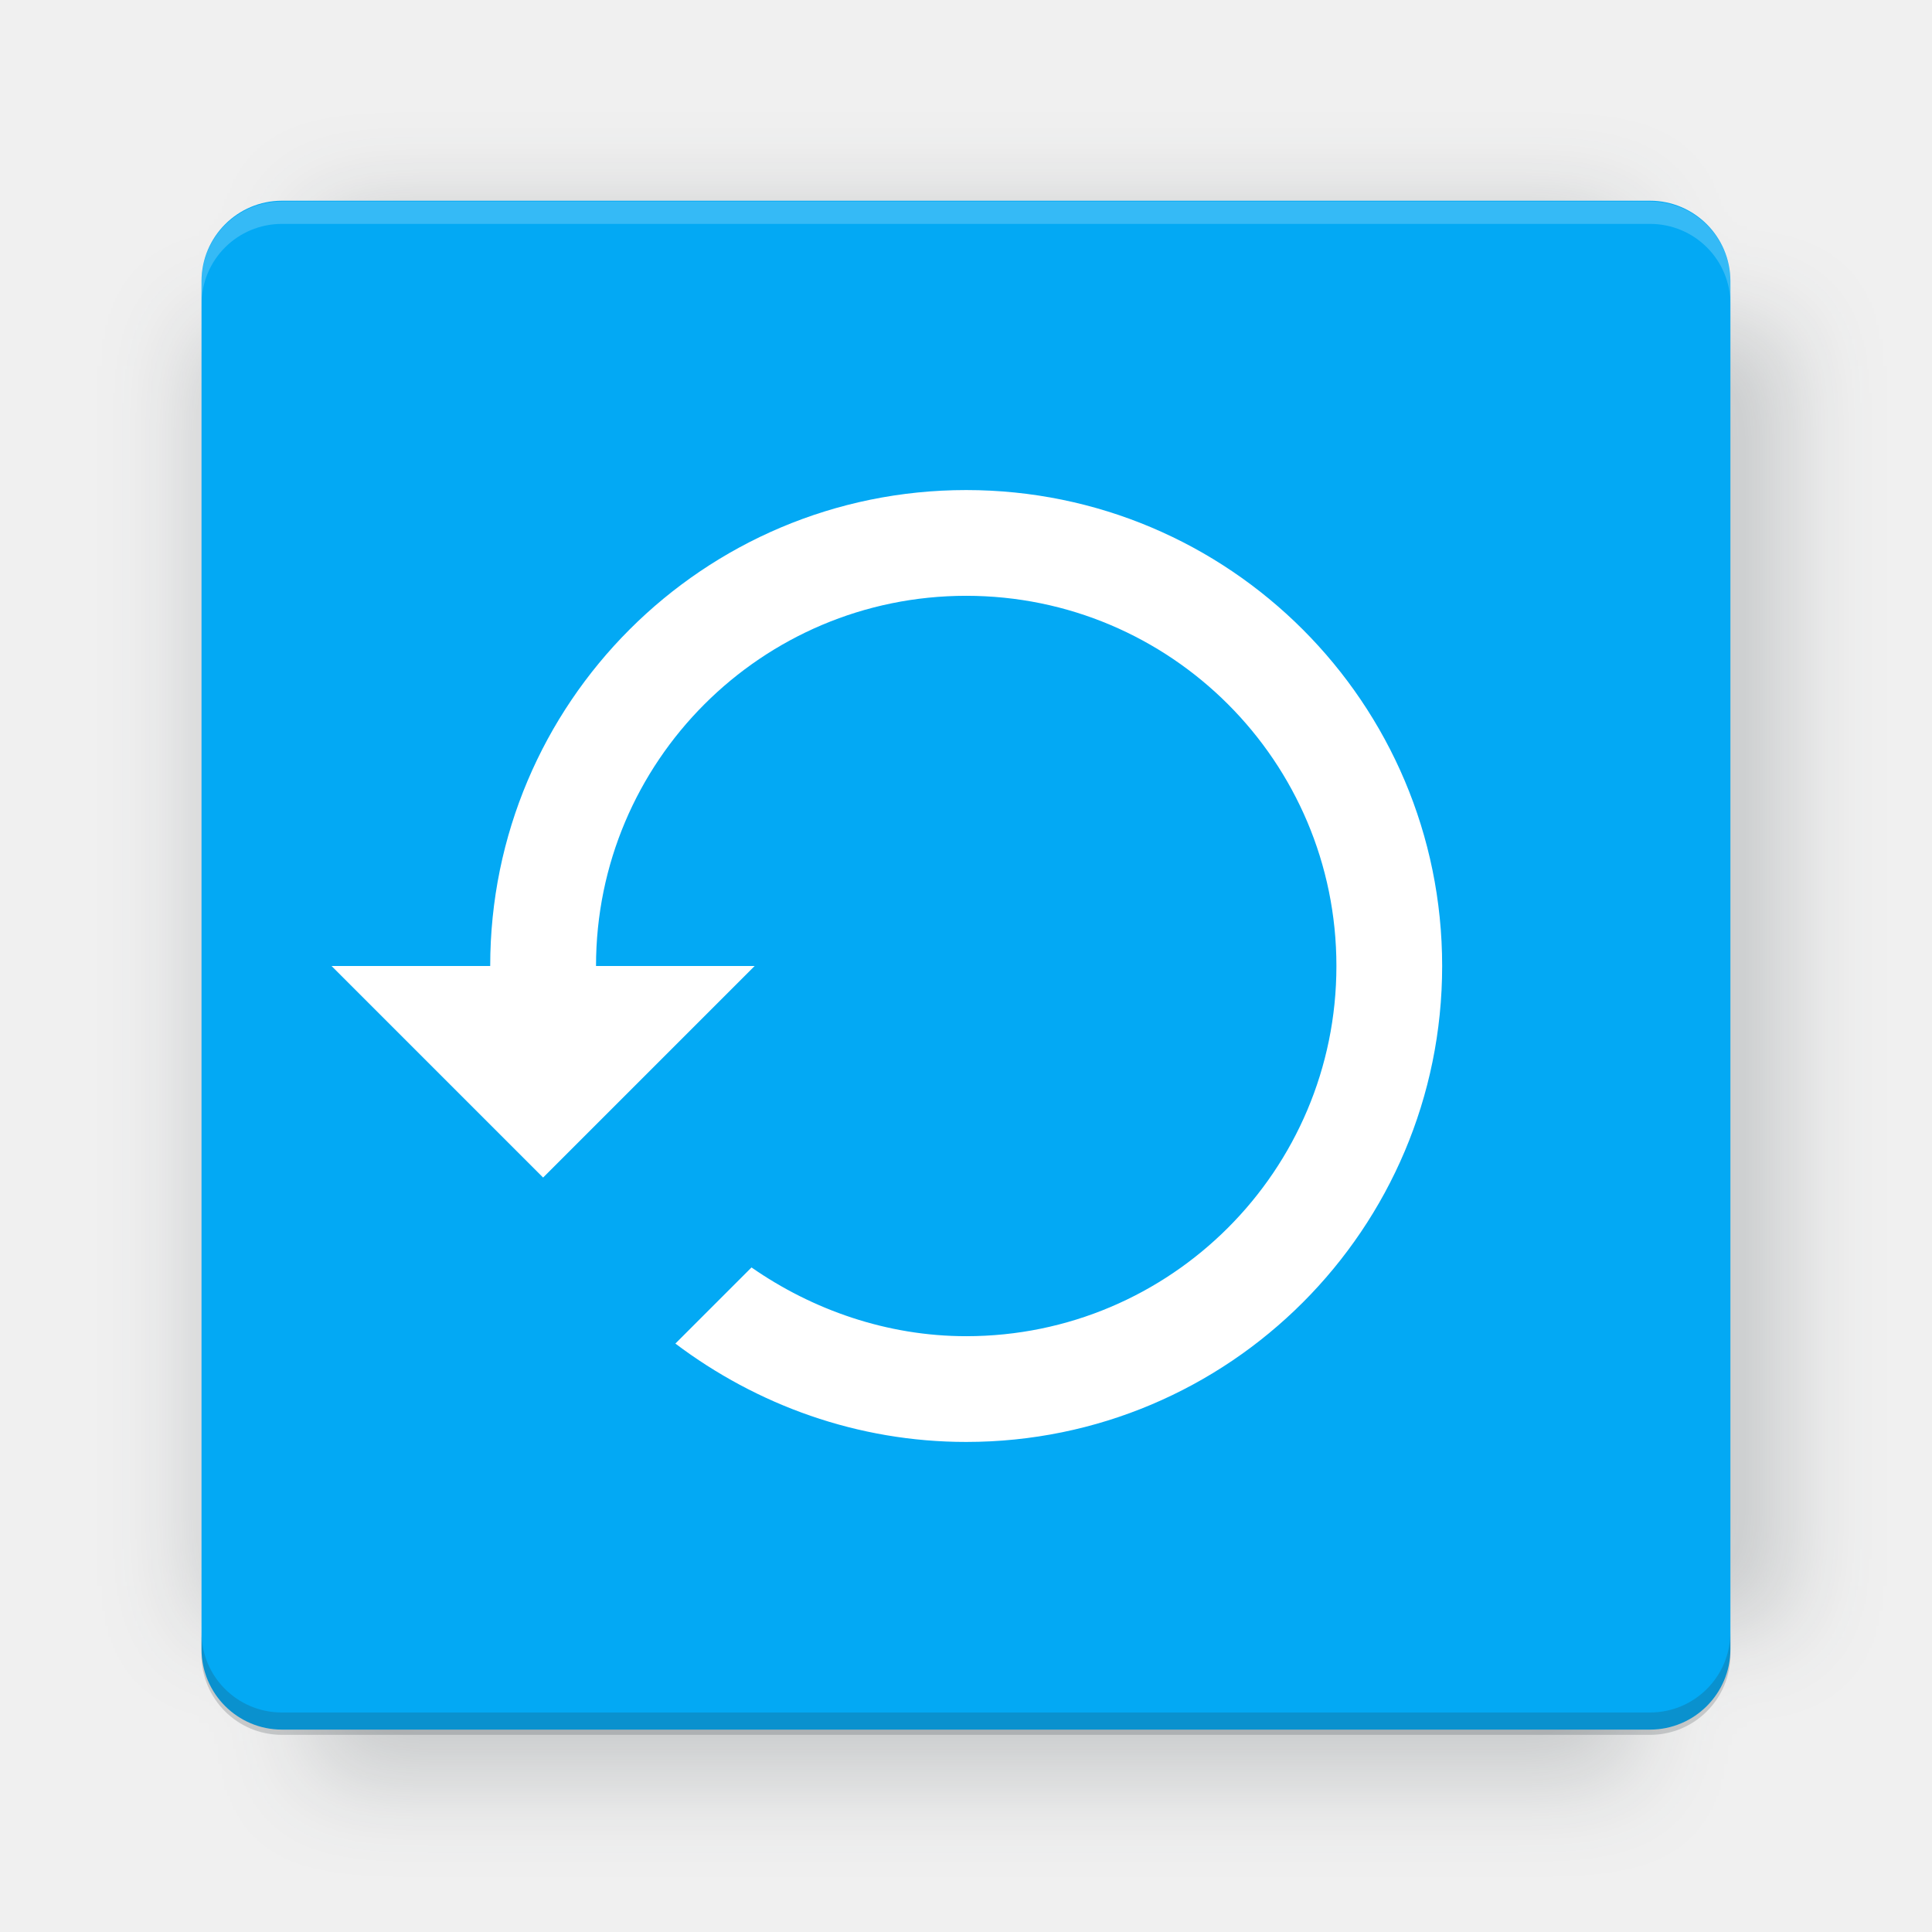
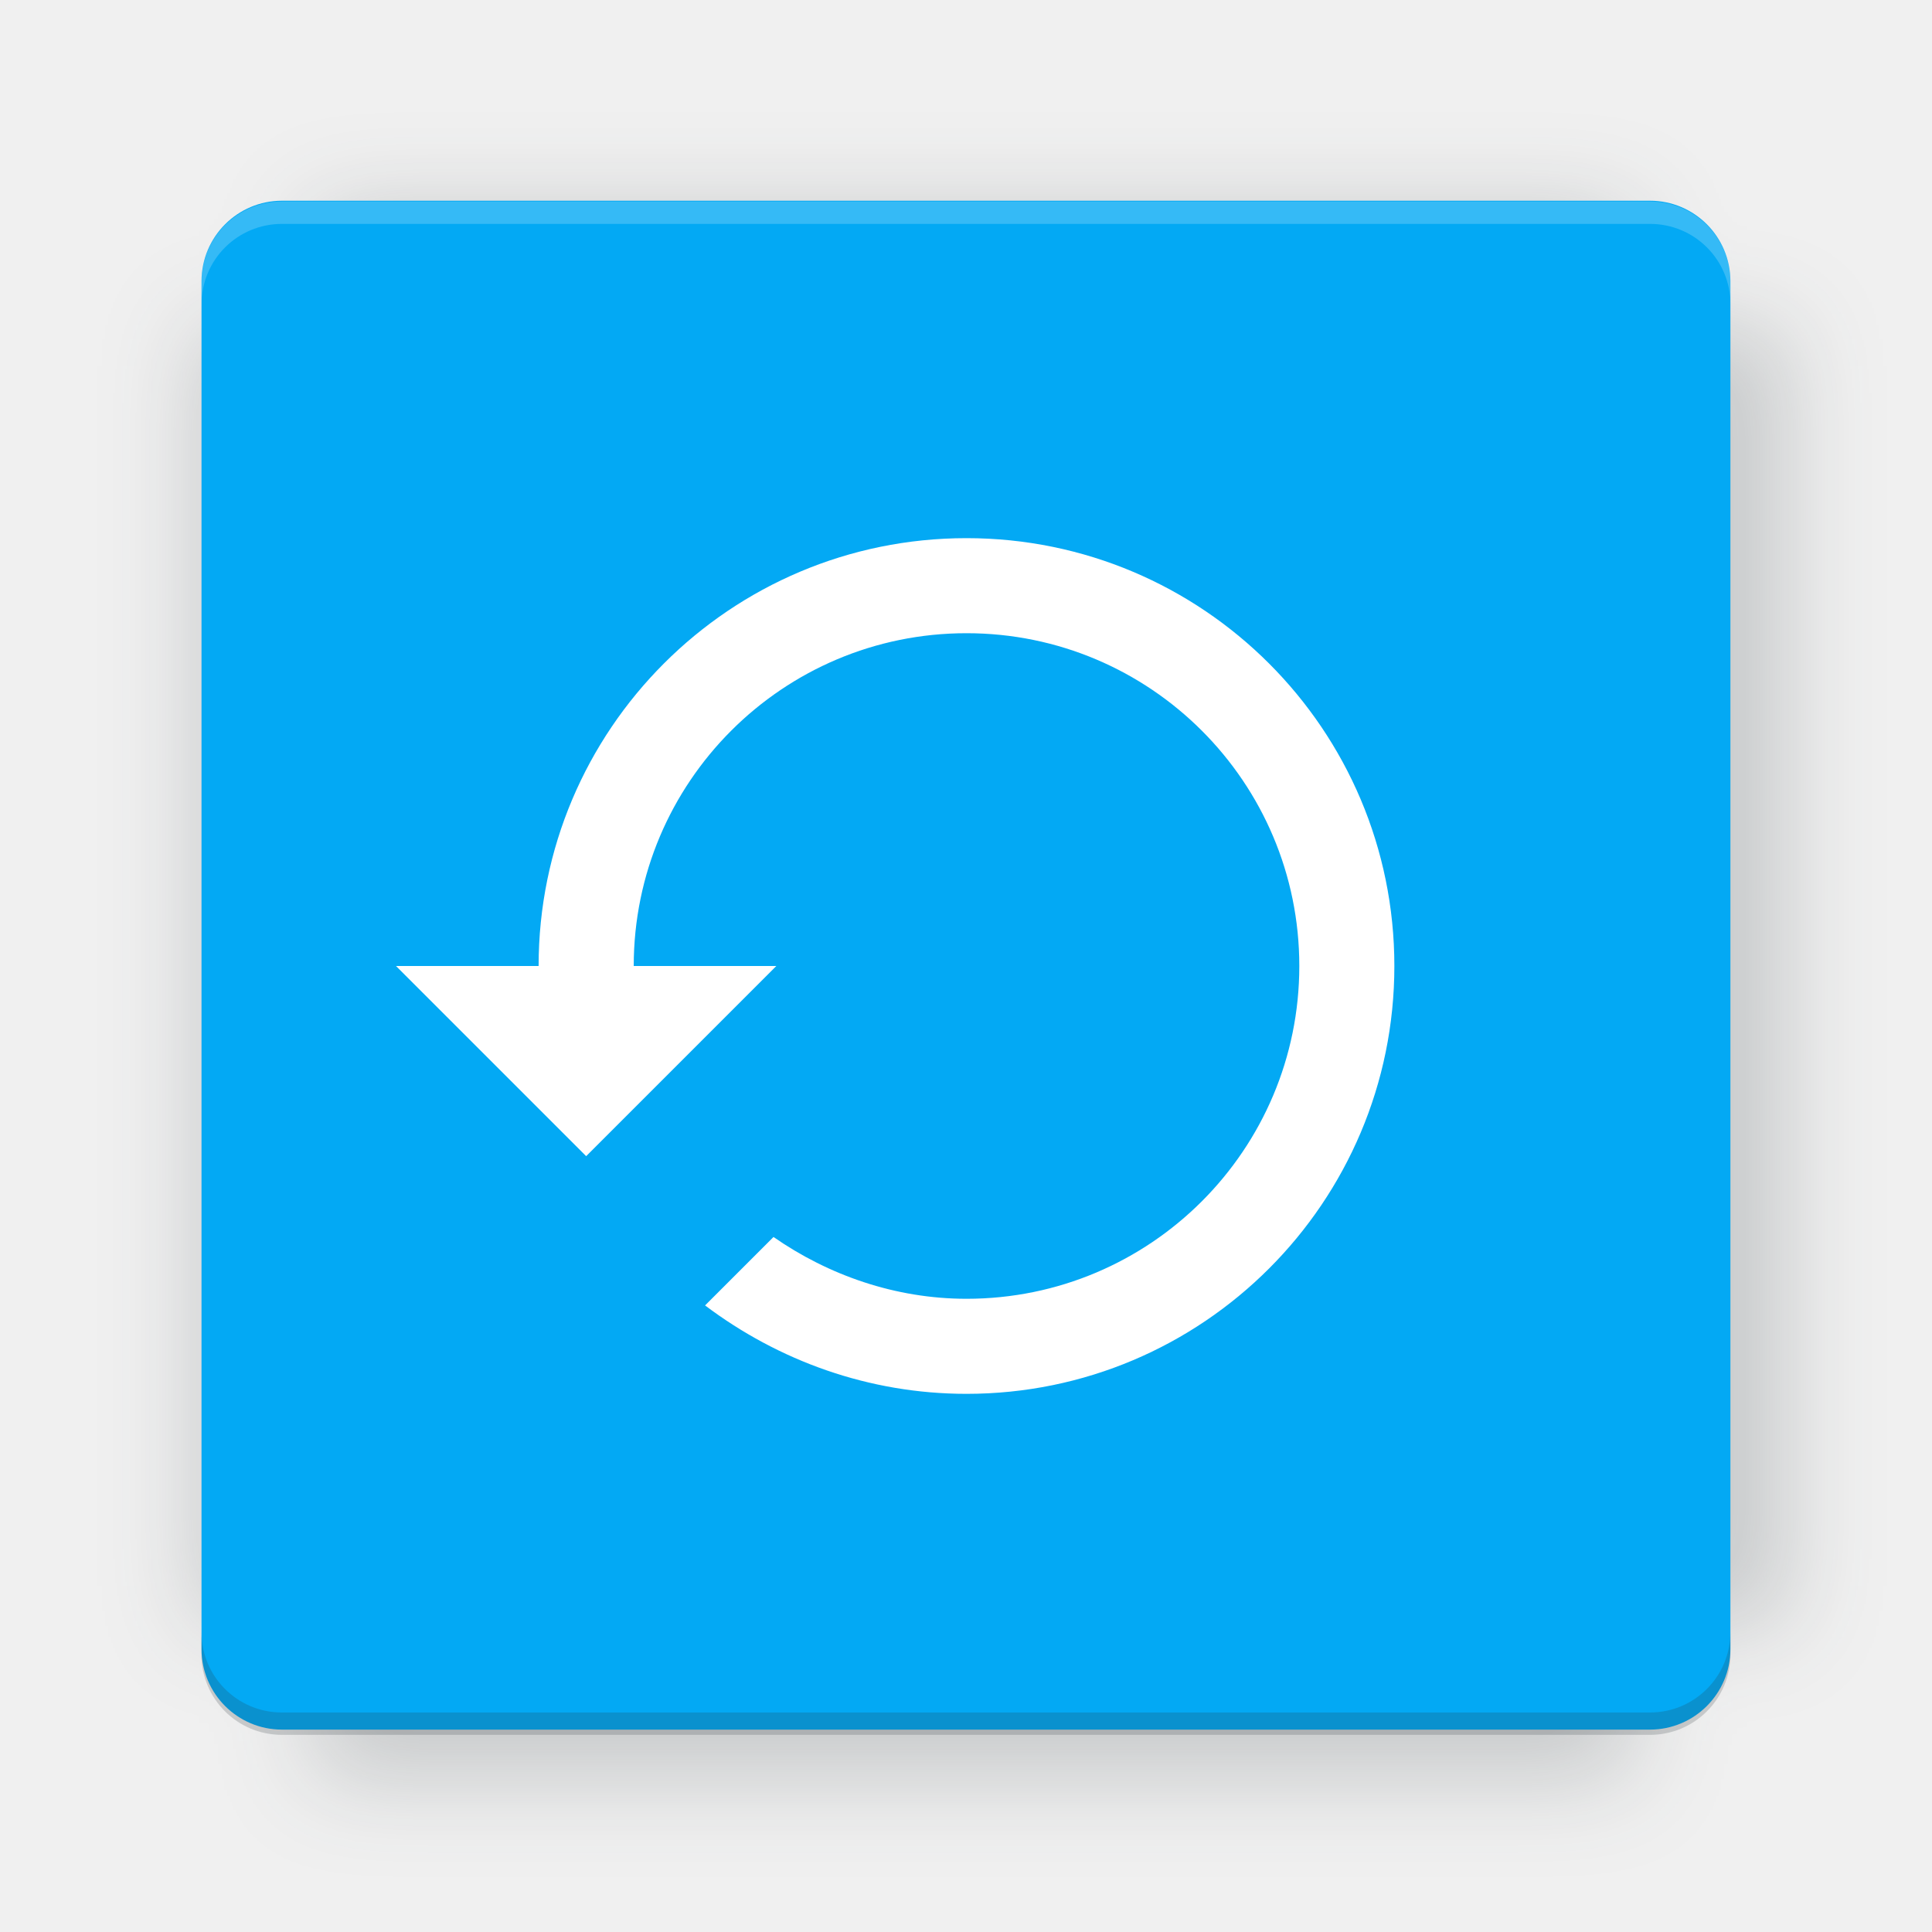
<svg xmlns="http://www.w3.org/2000/svg" version="1.1" viewBox="0 0 26.95 26.95">
  <defs>
    <filter id="filter6206-7" color-interpolation-filters="sRGB">
      <feGaussianBlur stdDeviation="0.658" />
    </filter>
  </defs>
  <g transform="translate(0 -1025.4)">
    <path transform="matrix(1.0107 0 0 .99762 -.087875 2.579)" d="m4.418 1028.2v1.605h-1.605v18.192h1.605v2.14h18.192v-2.14h2.14v-18.192h-2.14v-1.605h-18.192z" fill="#263238" filter="url(#filter6206-7)" opacity=".2" />
    <rect x="2.811" y="1028.2" width="21.327" height="21.327" rx="1.123" ry="1.123" fill="#03a9f4" />
    <g transform="translate(-20.925 990.46)">
      <path d="m0 0h48v48h-48z" fill="none" />
      <g transform="matrix(.33601 0 0 .33601 1.434 68.477)">
        <path d="m0 0h48v48h-48z" fill="none" />
      </g>
      <g transform="matrix(.37187 0 0 .37187 36.377 59.287)">
        <path d="m0 0h48v48h-48z" fill="none" />
        <g transform="matrix(2.6891 0 0 2.6891 -77.724 -45.422)">
          <path d="m0 0h48v48h-48z" fill="none" />
        </g>
      </g>
    </g>
    <path transform="translate(0 1025.4)" d="m3.934 2.811c-0.622 0-1.123 0.501-1.123 1.123v0.312c0-0.622 0.501-1.123 1.123-1.123h19.082c0.622 0 1.123 0.501 1.123 1.123v-0.312c0-0.622-0.501-1.123-1.123-1.123h-19.082z" fill="#fff" opacity=".2" />
    <rect x="120" y="512.36" width="40" height="40" fill="none" />
    <rect x="120" y="592.36" width="40" height="40" fill="none" />
    <rect x="120" y="632.36" width="40" height="40" fill="none" />
    <rect x="120" y="552.36" width="40" height="40" fill="none" />
    <rect x="120" y="672.36" width="40" height="40" fill="none" />
    <rect x="200" y="512.36" width="40" height="40" fill="none" />
    <rect x="200" y="592.36" width="40" height="40" fill="none" />
    <rect x="200" y="632.36" width="40" height="40" fill="none" />
    <rect x="200" y="552.36" width="40" height="40" fill="none" />
    <rect x="200" y="672.36" width="40" height="40" fill="none" />
    <rect x="280" y="512.36" width="40" height="40" fill="none" />
    <rect x="280" y="592.36" width="40" height="40" fill="none" />
    <rect x="280" y="632.36" width="40" height="40" fill="none" />
    <rect x="280" y="552.36" width="40" height="40" fill="none" />
    <rect x="280" y="672.36" width="40" height="40" fill="none" />
    <rect x="160" y="512.36" width="40" height="40" fill="none" />
    <rect x="160" y="592.36" width="40" height="40" fill="none" />
    <rect x="160" y="632.36" width="40" height="40" fill="none" />
    <rect x="160" y="552.36" width="40" height="40" fill="none" />
    <rect x="160" y="672.36" width="40" height="40" fill="none" />
    <rect x="240" y="512.36" width="40" height="40" fill="none" />
    <rect x="240" y="592.36" width="40" height="40" fill="none" />
    <rect x="240" y="632.36" width="40" height="40" fill="none" />
    <rect x="240" y="552.36" width="40" height="40" fill="none" />
    <rect x="240" y="672.36" width="40" height="40" fill="none" />
    <rect x="120" y="712.36" width="40" height="40" fill="none" />
    <rect x="200" y="712.36" width="40" height="40" fill="none" />
    <rect x="280" y="712.36" width="40" height="40" fill="none" />
    <rect x="160" y="712.36" width="40" height="40" fill="none" />
    <rect x="240" y="712.36" width="40" height="40" fill="none" />
    <rect x="320" y="552.36" width="40" height="40" fill="none" />
    <rect x="320" y="592.36" width="40" height="40" fill="none" />
    <rect x="320" y="672.36" width="40" height="40" fill="none" />
    <rect x="320" y="512.36" width="40" height="40" fill="none" />
    <rect x="320" y="632.36" width="40" height="40" fill="none" />
    <rect x="320" y="712.36" width="40" height="40" fill="none" />
    <rect x="150" y="542.36" width="180" height="180" fill="none" />
    <g transform="matrix(.37344 0 0 .37344 4.4375 1028.8)">
      <path d="m0 0h48v48h-48z" fill="none" />
    </g>
    <g transform="matrix(.36471 0 0 .36471 4.8146 1028.8)">
      <path d="m0 0h48v48h-48z" fill="none" />
    </g>
    <g transform="matrix(.41585 0 0 .41585 79.055 989.88)">
      <g transform="matrix(.062269 0 0 .062269 -26.473 173.71)">
        <g transform="matrix(38.618 0 0 38.618 13804 -12696)">
          <g transform="matrix(.71436 0 0 .71436 -375.49 176.57)">
            <path transform="matrix(1.3999 0 0 1.3999 525.63 -247.17)" d="m490.56 95.75c-121.72 0.185-342.34 0.091-468.16 0.094-1.555 6.974-2.406 14.232-2.406 21.688v76.344c139.06 0.494 331.32 0.255 472.97 0.25v-76.594c0-7.487-0.839-14.78-2.406-21.781zm-307.19 197.94c-52.495-3e-3 -106.38 0.12-163.38 0.375v92.844c191.76-0.263 282.43-0.093 472.97-0.219v-92.25c-109.29-0.355-208.43-0.744-309.59-0.75z" opacity="0" />
          </g>
        </g>
      </g>
    </g>
    <path d="m23.015 1049.6c0.622 0 1.123-0.501 1.123-1.123v-0.312c0 0.622-0.501 1.123-1.123 1.123h-19.082c-0.622 0-1.123-0.501-1.123-1.123v0.312c0 0.622 0.501 1.123 1.123 1.123h19.082z" fill="#263238" opacity=".2" />
  </g>
-   <g>
+   <g transform="matrix(.89895 0 0 .89895 1.3662 1.3616)">
    <flowRoot fill="#000000" font-family="Roboto" font-size="3.75px" letter-spacing="0px" stroke-width="1px" word-spacing="0px" style="line-height:125%" xml:space="preserve">
      <flowRegion>
        <rect x="10.664" y="11.235" width="4.49" height="5.051" />
      </flowRegion>
      <flowPara>your</flowPara>
    </flowRoot>
-     <path d="m13.477 6.836c-3.667 0-6.639 2.973-6.639 6.639h-2.213l2.951 2.951 2.951-2.951h-2.213c0-2.852 2.312-5.164 5.164-5.164s5.164 2.312 5.164 5.164c0 2.852-2.312 5.164-5.164 5.164-1.107 0-2.147-0.369-2.995-0.959l-1.062 1.062c1.136 0.856 2.538 1.372 4.057 1.372 3.667 0 6.639-2.973 6.639-6.639 0-3.667-2.973-6.639-6.639-6.639" fill="#fff" />
+     <path d="m13.477 6.836c-3.667 0-6.639 2.973-6.639 6.639h-2.213l2.951 2.951 2.951-2.951h-2.213c0-2.852 2.312-5.164 5.164-5.164s5.164 2.312 5.164 5.164-2.312 5.164-5.164 5.164c-1.107 0-2.147-0.369-2.995-0.959l-1.062 1.062c1.136 0.856 2.538 1.372 4.057 1.372 3.667 0 6.639-2.973 6.639-6.639s-2.973-6.639-6.639-6.639" fill="#fff" />
  </g>
  <g display="none" fill="none">
    <rect transform="rotate(90)" x="7.334" y="-19.616" width="12.282" height="12.282" display="inline" stroke="#000" stroke-width=".066" />
    <rect x="6.773" y="8.112" width="13.405" height="10.726" stroke="#5261ff" stroke-linecap="round" stroke-linejoin="round" stroke-width=".065" />
    <rect transform="rotate(90)" x="6.773" y="-18.838" width="13.405" height="10.726" display="inline" stroke="#0f0" stroke-linecap="round" stroke-linejoin="round" stroke-width=".065" />
  </g>
</svg>
